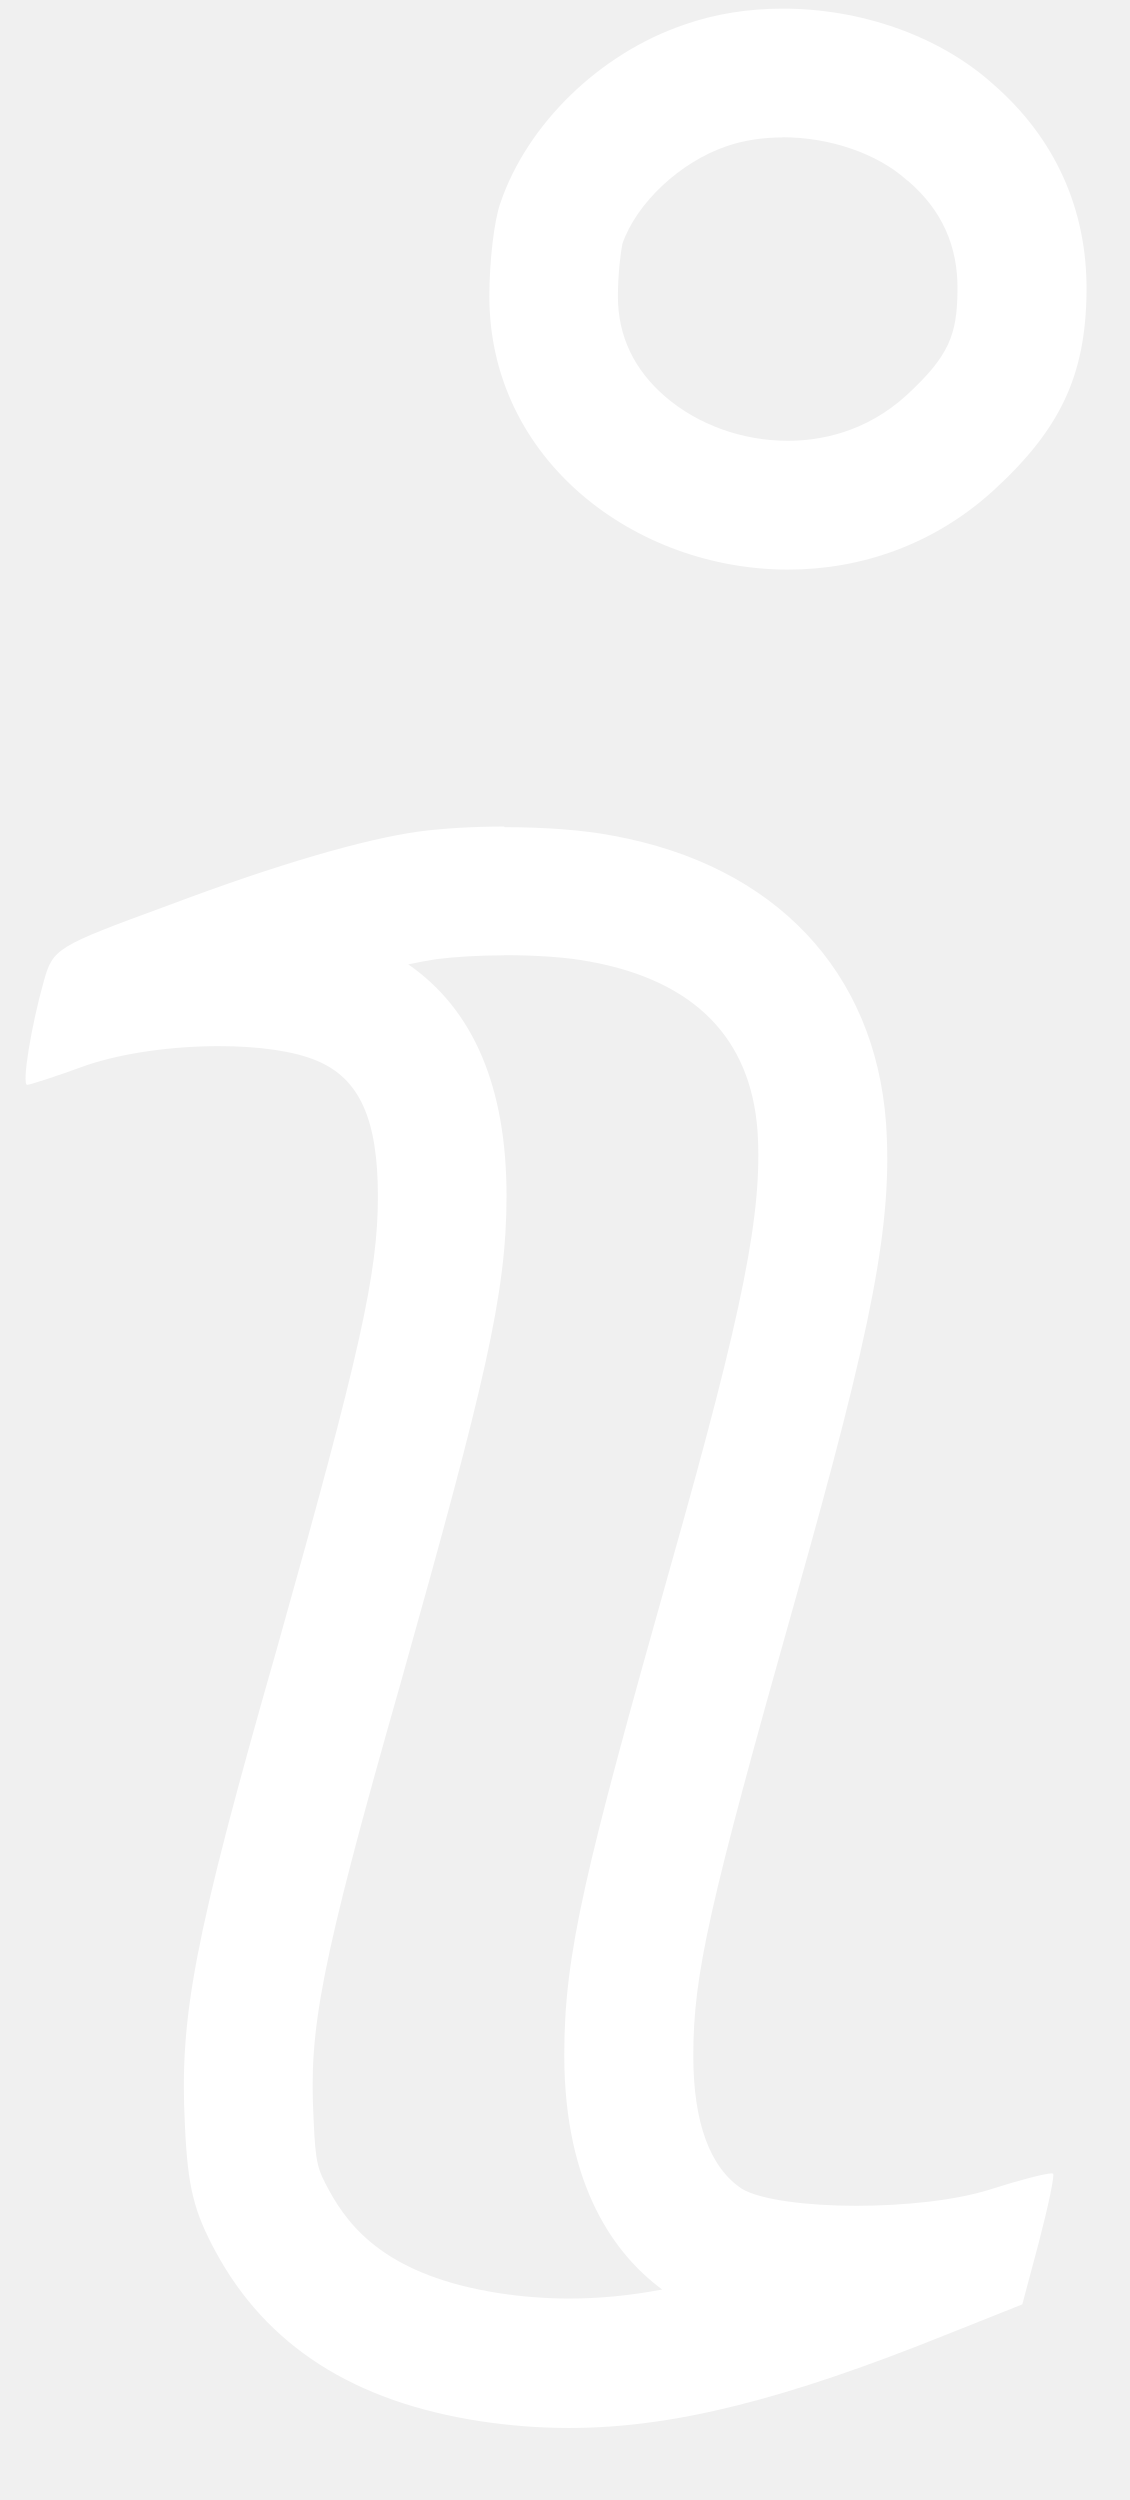
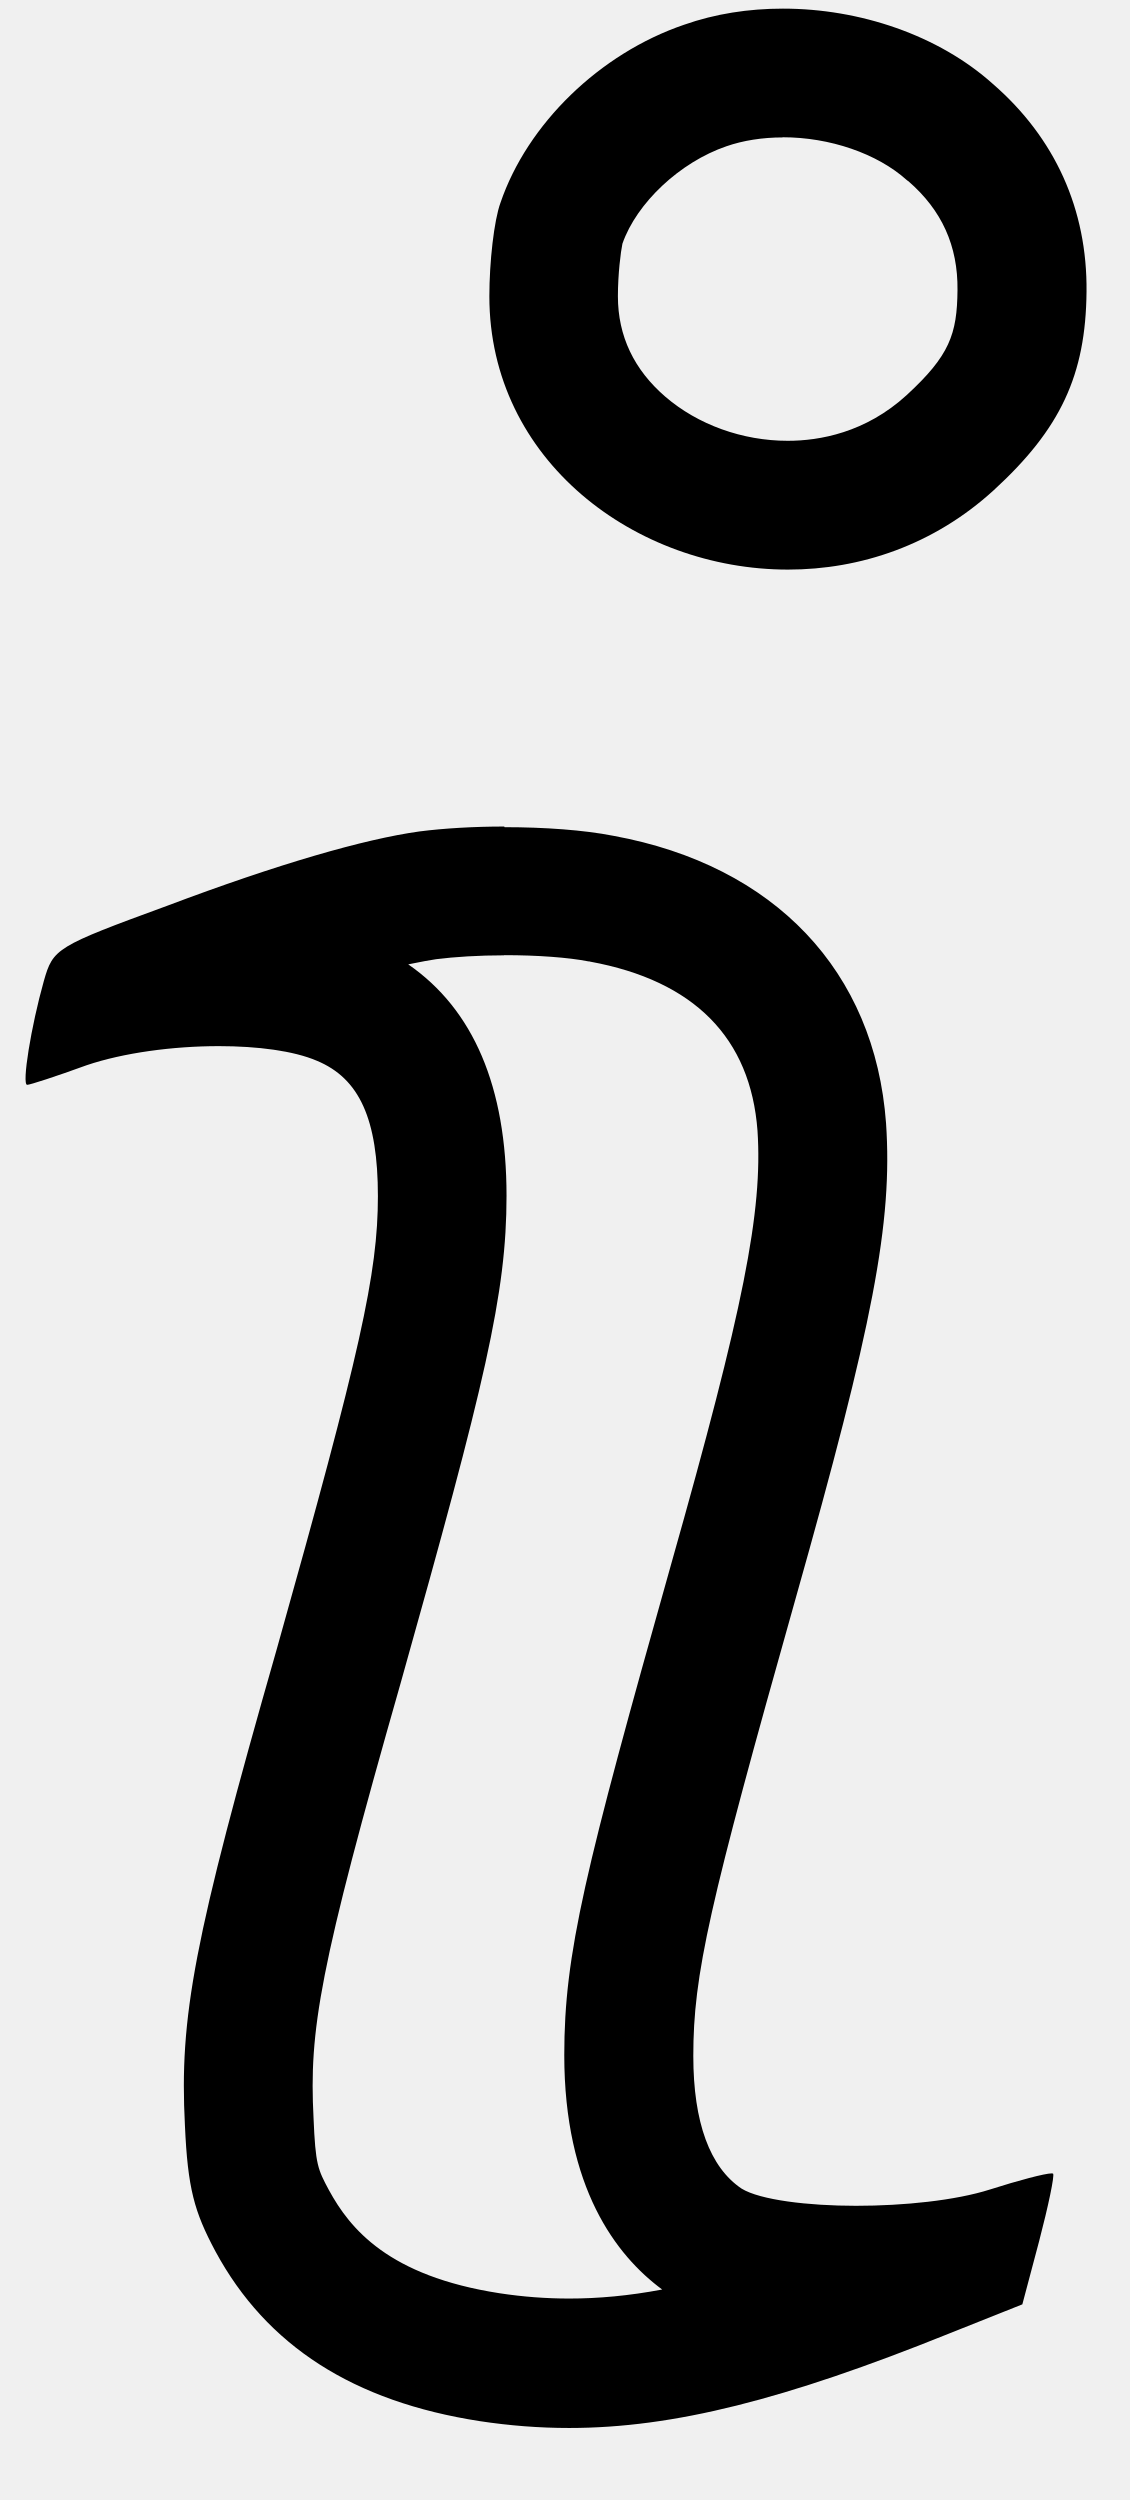
<svg xmlns="http://www.w3.org/2000/svg" width="14" height="31" viewBox="0 0 14 31" fill="none">
-   <path d="M9.704 1.702C10.29 1.702 10.878 1.904 11.243 2.232L11.253 2.24L11.264 2.247C11.679 2.607 11.879 3.049 11.873 3.597C11.868 4.145 11.775 4.409 11.243 4.899C10.732 5.367 10.159 5.466 9.768 5.466C9.206 5.466 8.653 5.266 8.251 4.92C7.862 4.585 7.662 4.167 7.662 3.674C7.662 3.4 7.697 3.121 7.718 3.022C7.894 2.516 8.432 2.011 9.007 1.814C9.214 1.742 9.454 1.704 9.707 1.704M9.707 0.107C9.283 0.107 8.868 0.171 8.482 0.307C7.436 0.664 6.539 1.537 6.206 2.514C6.126 2.732 6.068 3.251 6.068 3.674C6.068 5.711 7.883 7.063 9.771 7.063C10.668 7.063 11.578 6.759 12.323 6.078C13.151 5.319 13.463 4.651 13.473 3.618C13.484 2.596 13.082 1.71 12.313 1.042C11.637 0.435 10.66 0.107 9.709 0.107H9.707Z" fill="white" />
-   <path d="M6.254 11.844C6.664 11.844 7.053 11.873 7.295 11.921H7.306L7.316 11.924C8.61 12.161 9.307 12.871 9.393 14.021C9.459 15.022 9.22 16.225 8.323 19.393C7.25 23.202 6.997 24.222 6.997 25.483C6.997 27.126 7.638 27.967 8.211 28.39C7.798 28.468 7.42 28.502 7.058 28.502C6.773 28.502 6.488 28.481 6.193 28.436C4.817 28.223 4.34 27.637 4.079 27.158C3.941 26.9 3.912 26.846 3.888 26.266C3.832 25.172 3.954 24.424 4.968 20.87C6.017 17.141 6.281 16.042 6.281 14.828C6.281 13.478 5.871 12.517 5.062 11.958C5.224 11.924 5.338 11.905 5.408 11.894C5.637 11.865 5.937 11.846 6.252 11.846M6.252 10.249C5.876 10.249 5.504 10.271 5.2 10.31C4.521 10.404 3.451 10.712 2.072 11.232C0.693 11.737 0.659 11.761 0.544 12.163C0.385 12.727 0.268 13.452 0.337 13.452C0.371 13.452 0.693 13.348 1.074 13.209C1.529 13.055 2.144 12.972 2.714 12.972C3.196 12.972 3.643 13.031 3.928 13.153C4.457 13.372 4.686 13.877 4.686 14.833C4.686 15.789 4.468 16.766 3.433 20.445C2.397 24.067 2.224 25.01 2.293 26.354C2.328 27.137 2.408 27.424 2.671 27.916C3.305 29.09 4.386 29.78 5.948 30.022C6.318 30.078 6.685 30.107 7.058 30.107C8.352 30.107 9.739 29.753 11.756 28.941L12.677 28.574L12.885 27.791C12.999 27.355 13.079 26.974 13.058 26.953C13.058 26.953 13.05 26.95 13.04 26.95C12.96 26.95 12.635 27.035 12.275 27.15C11.847 27.286 11.208 27.352 10.614 27.352C10.021 27.352 9.425 27.28 9.196 27.139C8.804 26.876 8.597 26.322 8.597 25.494C8.597 24.483 8.791 23.631 9.861 19.838C10.827 16.422 11.07 15.158 10.987 13.928C10.849 12.043 9.608 10.731 7.606 10.364C7.242 10.292 6.747 10.257 6.257 10.257L6.252 10.249Z" fill="white" />
+   <path d="M9.704 1.702C10.29 1.702 10.878 1.904 11.243 2.232L11.253 2.24L11.264 2.247C11.679 2.607 11.879 3.049 11.873 3.597C11.868 4.145 11.775 4.409 11.243 4.899C10.732 5.367 10.159 5.466 9.768 5.466C9.206 5.466 8.653 5.266 8.251 4.92C7.862 4.585 7.662 4.167 7.662 3.674C7.662 3.4 7.697 3.121 7.718 3.022C7.894 2.516 8.432 2.011 9.007 1.814C9.214 1.742 9.454 1.704 9.707 1.704M9.707 0.107C9.283 0.107 8.868 0.171 8.482 0.307C7.436 0.664 6.539 1.537 6.206 2.514C6.126 2.732 6.068 3.251 6.068 3.674C6.068 5.711 7.883 7.063 9.771 7.063C10.668 7.063 11.578 6.759 12.323 6.078C13.151 5.319 13.463 4.651 13.473 3.618C13.484 2.596 13.082 1.71 12.313 1.042C11.637 0.435 10.66 0.107 9.709 0.107H9.707Z" fill="#000" />
+   <path d="M6.254 11.844C6.664 11.844 7.053 11.873 7.295 11.921H7.306L7.316 11.924C8.61 12.161 9.307 12.871 9.393 14.021C9.459 15.022 9.22 16.225 8.323 19.393C7.25 23.202 6.997 24.222 6.997 25.483C6.997 27.126 7.638 27.967 8.211 28.39C7.798 28.468 7.42 28.502 7.058 28.502C6.773 28.502 6.488 28.481 6.193 28.436C4.817 28.223 4.34 27.637 4.079 27.158C3.941 26.9 3.912 26.846 3.888 26.266C3.832 25.172 3.954 24.424 4.968 20.87C6.017 17.141 6.281 16.042 6.281 14.828C6.281 13.478 5.871 12.517 5.062 11.958C5.224 11.924 5.338 11.905 5.408 11.894C5.637 11.865 5.937 11.846 6.252 11.846M6.252 10.249C5.876 10.249 5.504 10.271 5.2 10.31C4.521 10.404 3.451 10.712 2.072 11.232C0.693 11.737 0.659 11.761 0.544 12.163C0.385 12.727 0.268 13.452 0.337 13.452C0.371 13.452 0.693 13.348 1.074 13.209C1.529 13.055 2.144 12.972 2.714 12.972C3.196 12.972 3.643 13.031 3.928 13.153C4.457 13.372 4.686 13.877 4.686 14.833C4.686 15.789 4.468 16.766 3.433 20.445C2.397 24.067 2.224 25.01 2.293 26.354C2.328 27.137 2.408 27.424 2.671 27.916C3.305 29.09 4.386 29.78 5.948 30.022C6.318 30.078 6.685 30.107 7.058 30.107C8.352 30.107 9.739 29.753 11.756 28.941L12.677 28.574L12.885 27.791C12.999 27.355 13.079 26.974 13.058 26.953C13.058 26.953 13.05 26.95 13.04 26.95C12.96 26.95 12.635 27.035 12.275 27.15C11.847 27.286 11.208 27.352 10.614 27.352C10.021 27.352 9.425 27.28 9.196 27.139C8.804 26.876 8.597 26.322 8.597 25.494C8.597 24.483 8.791 23.631 9.861 19.838C10.827 16.422 11.07 15.158 10.987 13.928C10.849 12.043 9.608 10.731 7.606 10.364C7.242 10.292 6.747 10.257 6.257 10.257L6.252 10.249Z" fill="#000" />
</svg>
